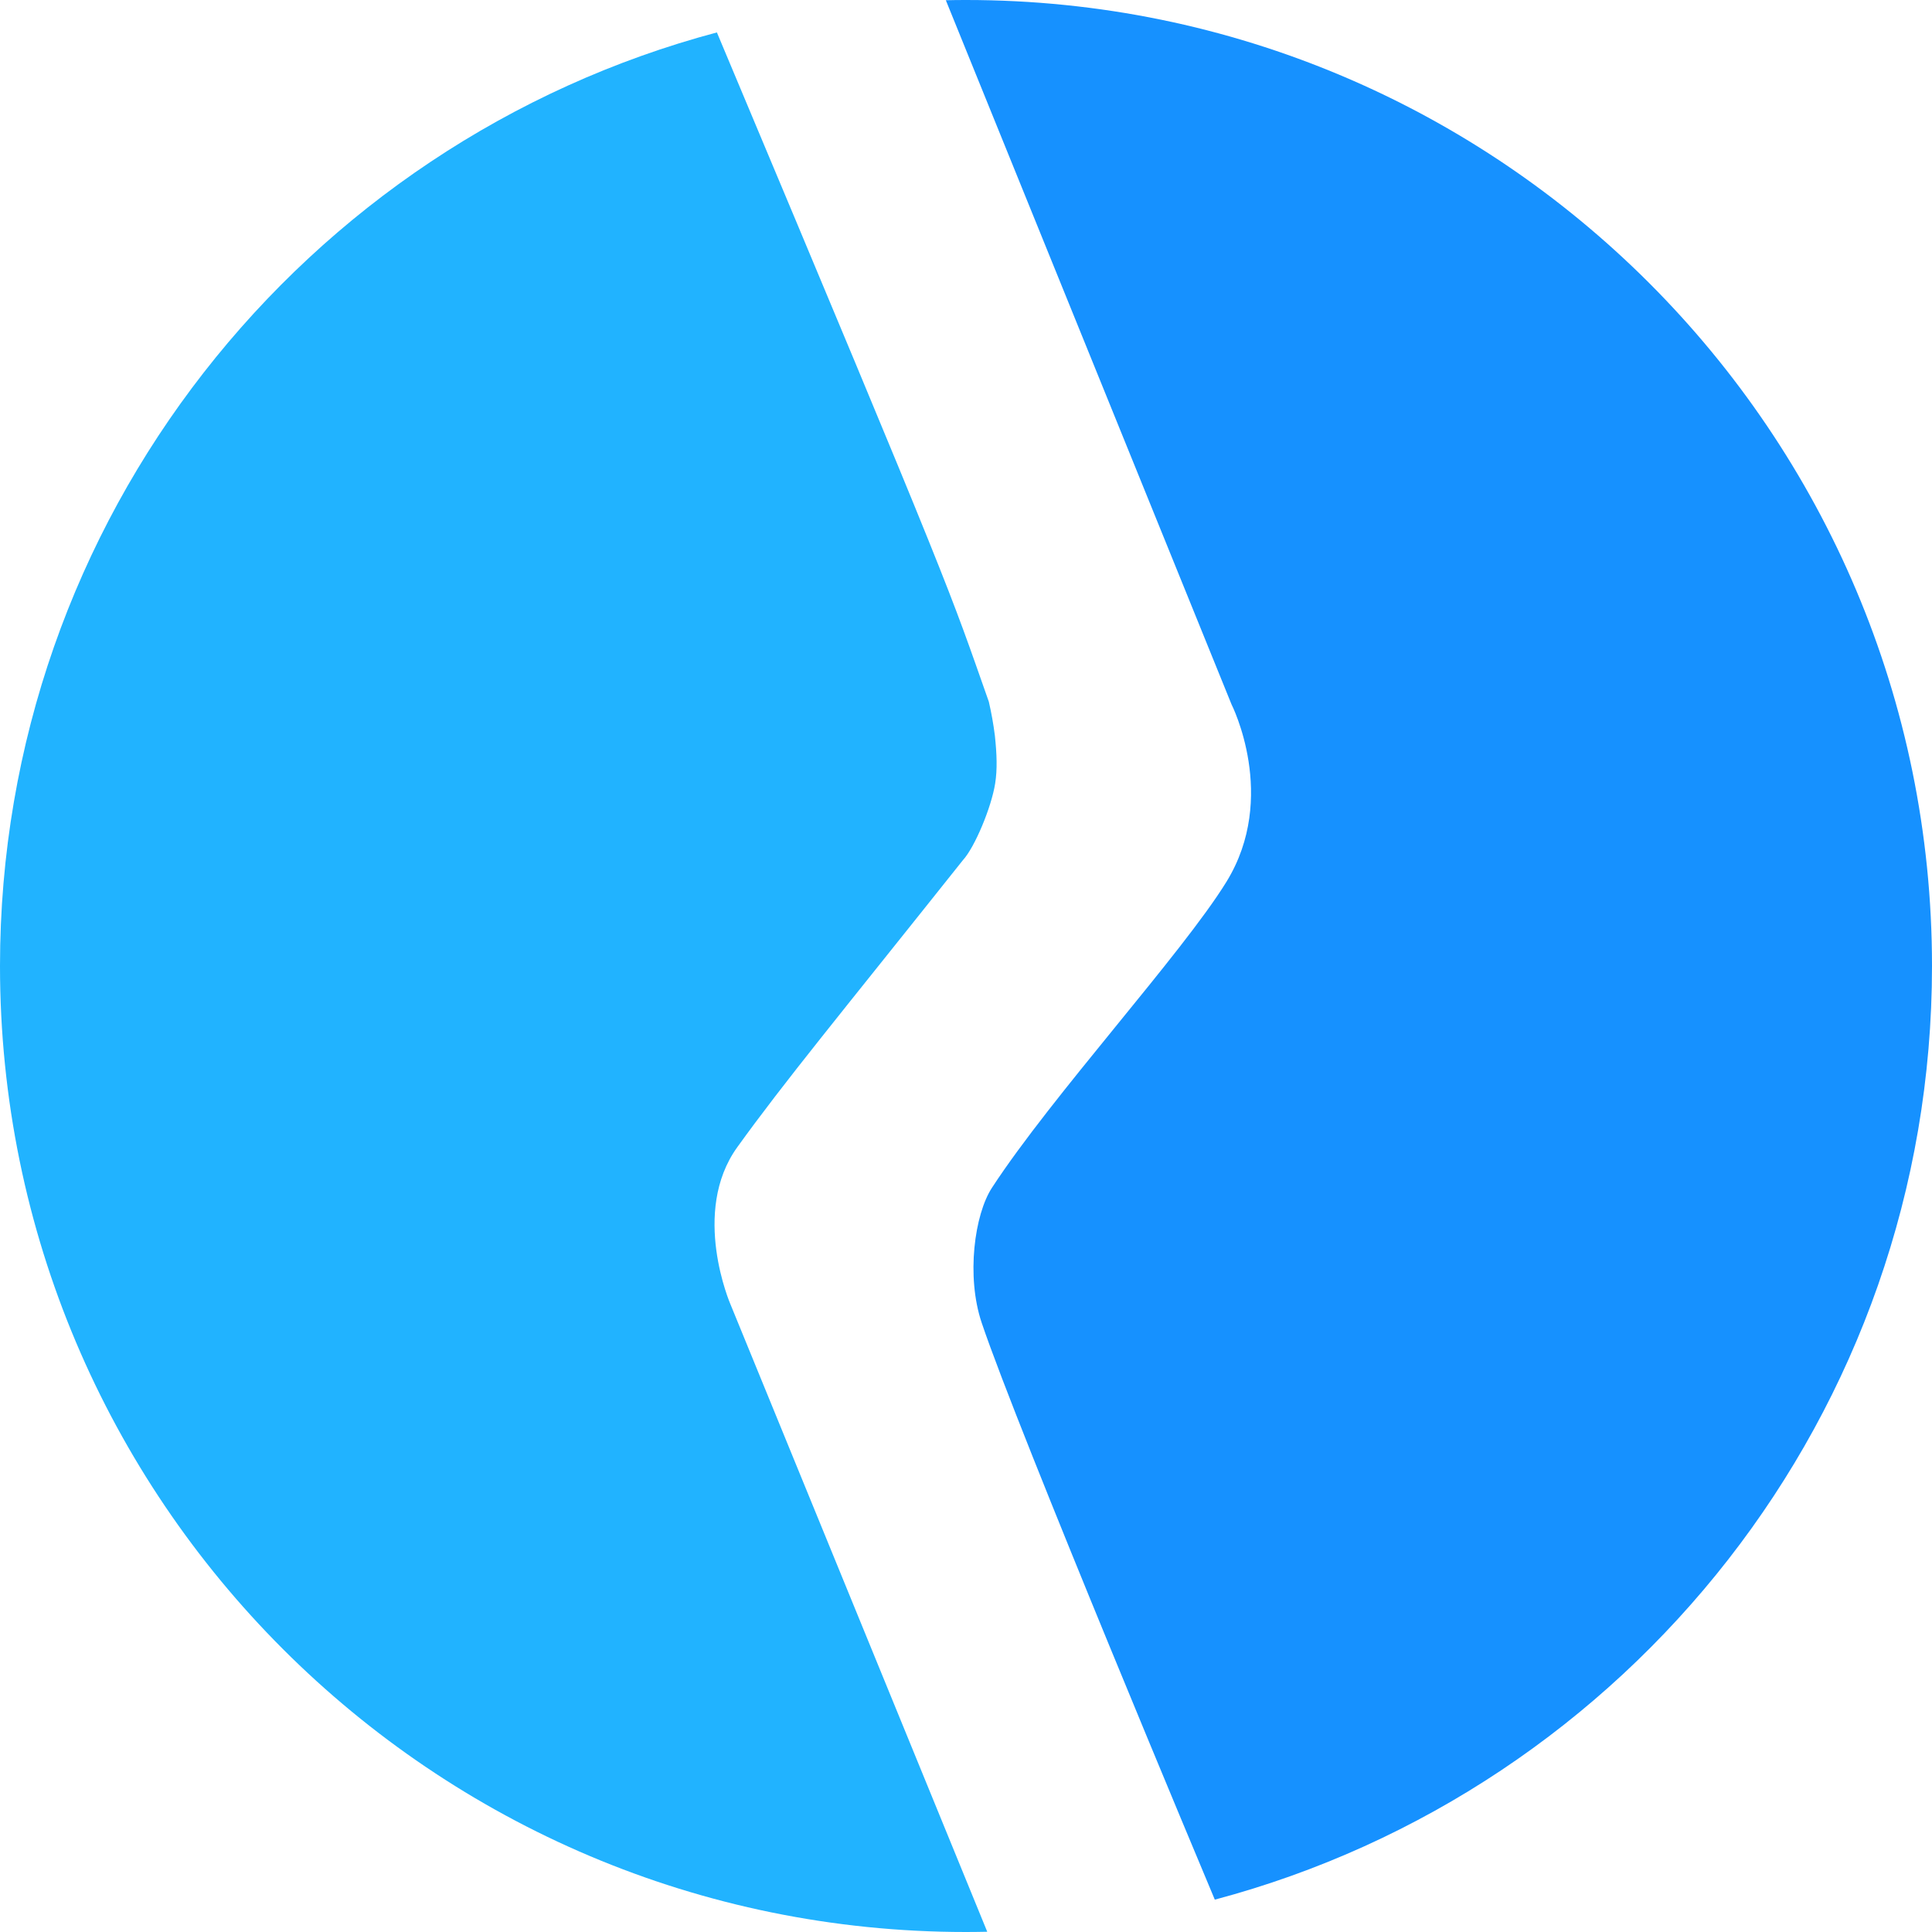
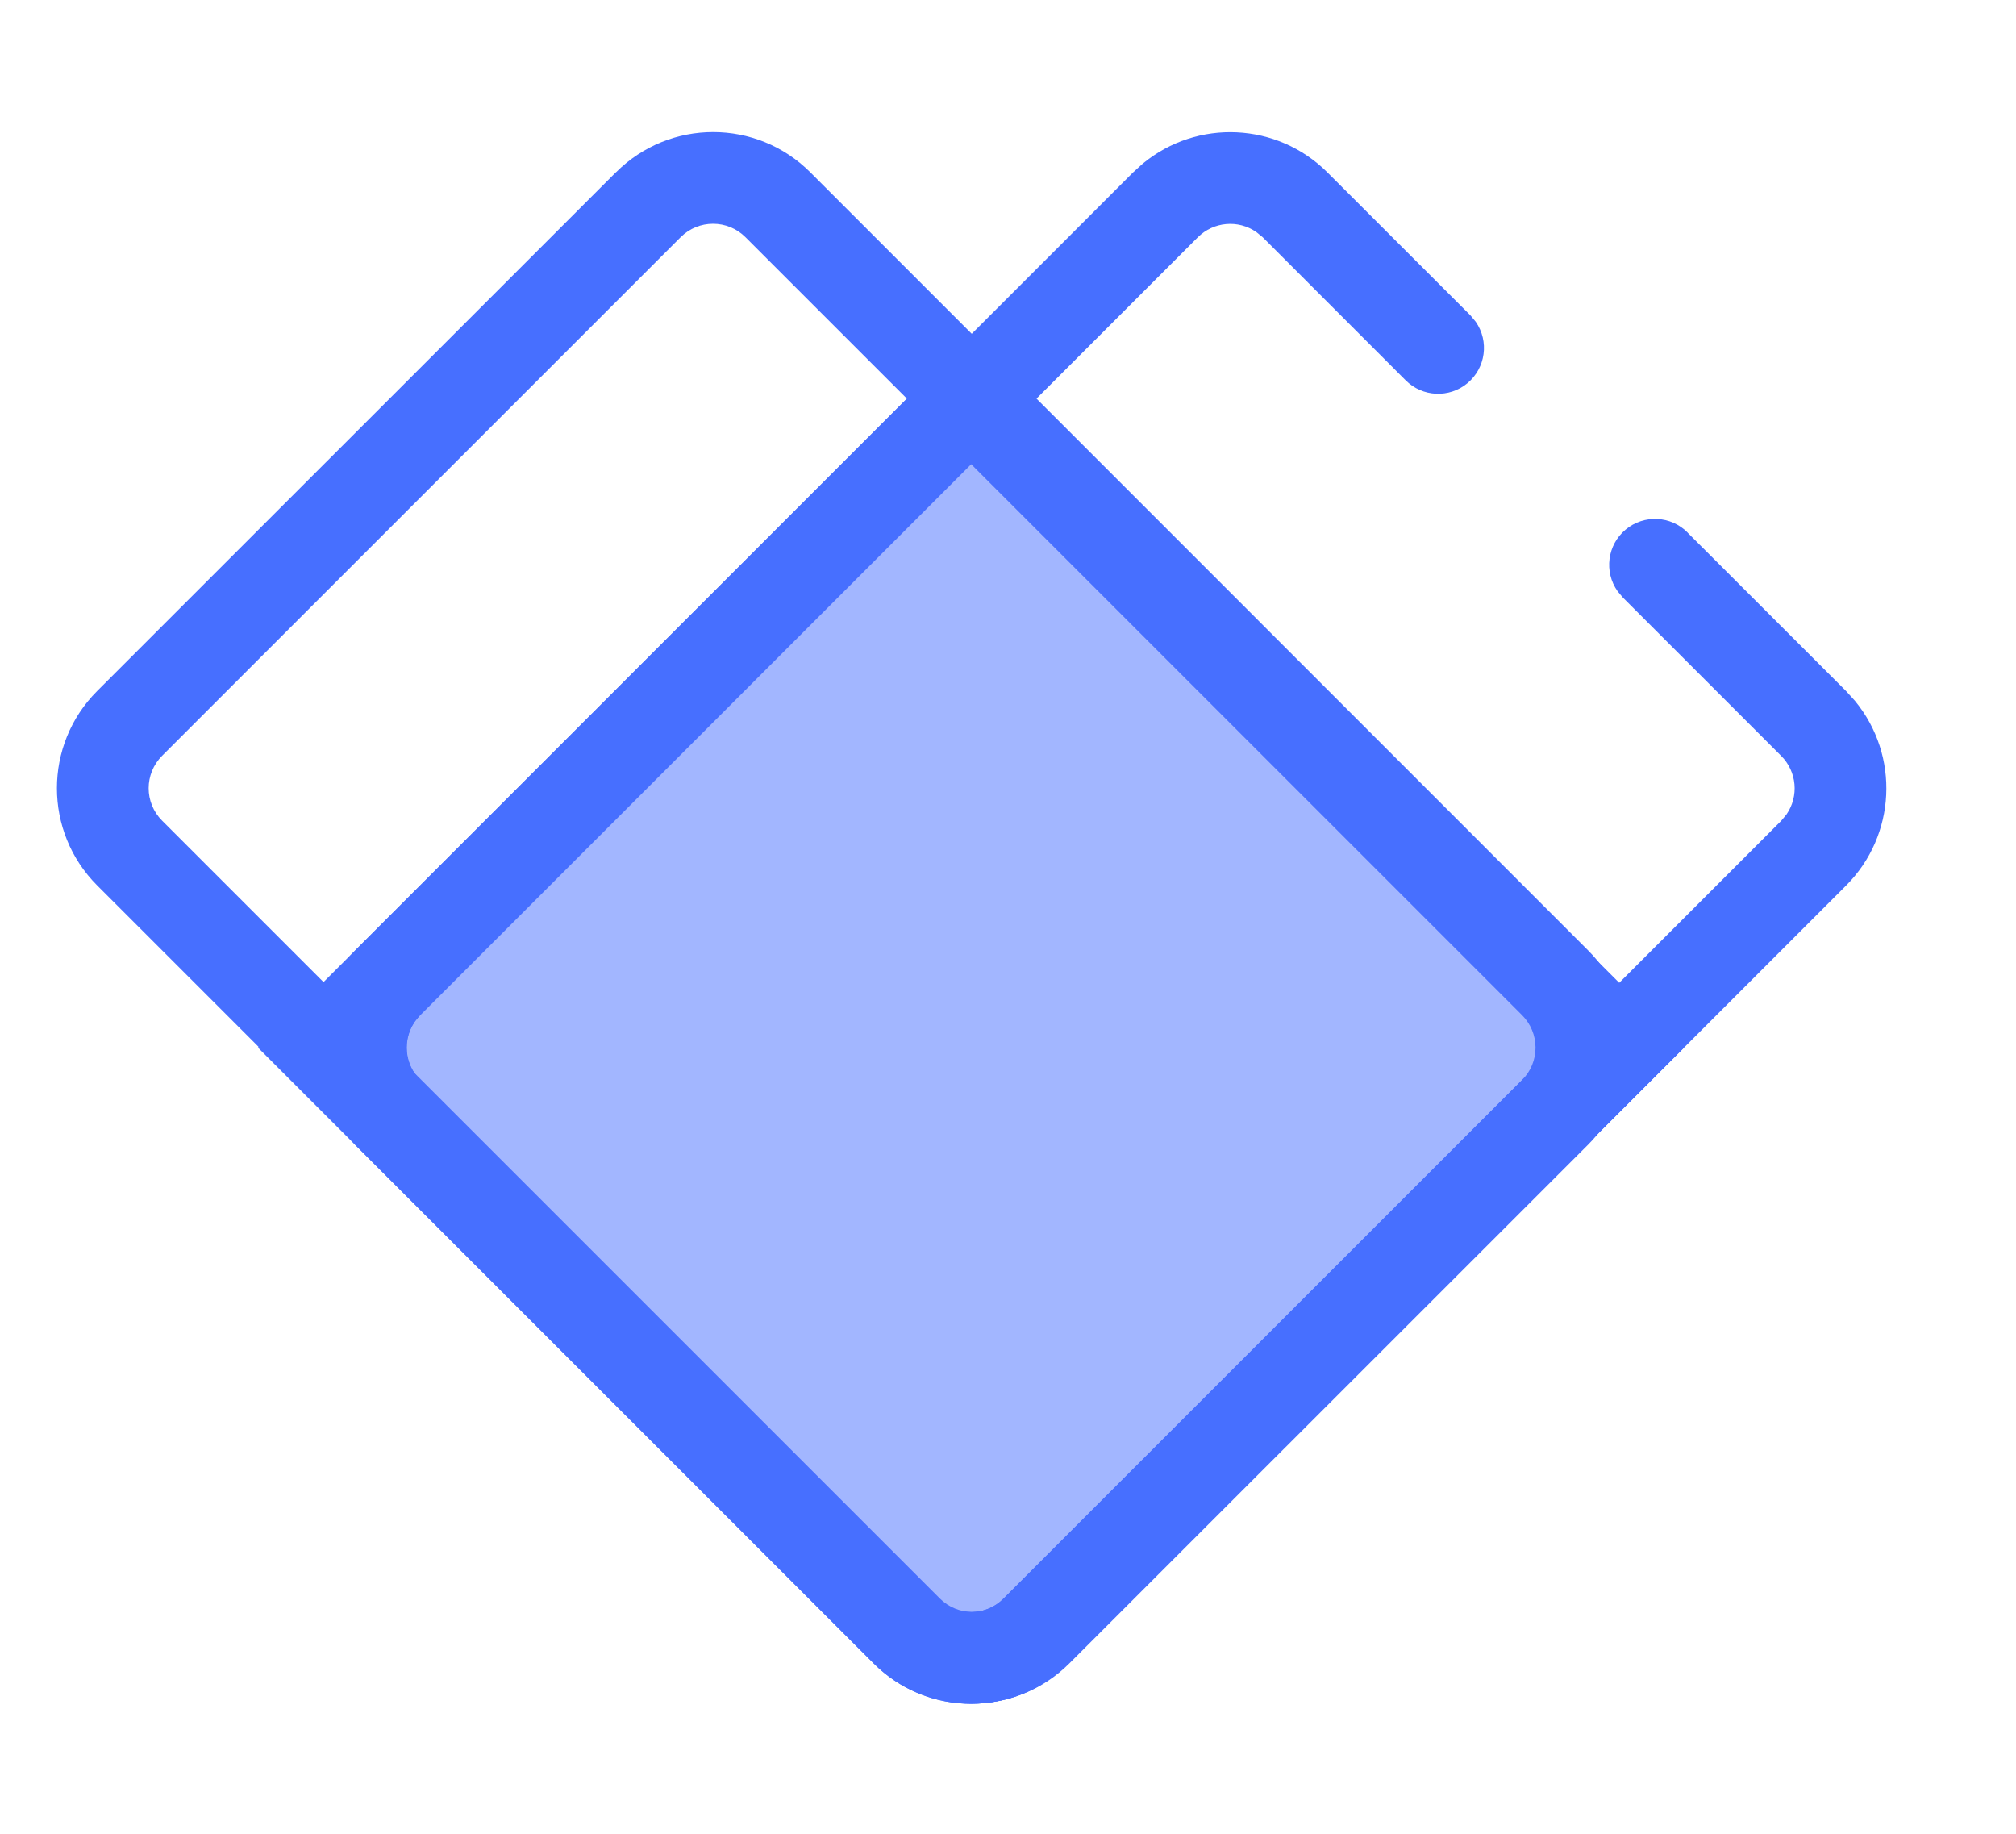
- <svg xmlns="http://www.w3.org/2000/svg" class="icon" width="200px" height="200.00px" viewBox="0 0 1024 1024" version="1.1">
-   <path d="M387.168 691.328s-21.216-48.8 3.584-83.264c24.96-34.688 53.888-69.6 119.584-152.128 6.368-6.944 15.136-28.096 17.12-40.672 1.184-7.488 0.896-15.552-0.16-25.44a176.992 176.992 0 0 0-3.2-17.92c-21.248-60.192-16.64-51.168-144.128-354.72C161.184 75.424 0 274.88 0 512c0 282.784 229.216 512 512 512 3.776 0 7.52-0.064 11.264-0.128l-136.096-332.544z" fill="#21B3FF" />
-   <path d="M512 0c-3.584 0-7.136 0.032-10.688 0.128l151.424 373.216s24.96 49.088-2.688 94.016c-23.456 38.08-92.608 113.536-124.288 162.176-9.216 14.08-13.76 46.88-5.44 71.584 19.36 57.536 120.096 297.504 123.552 305.728C862.72 948.672 1024 749.184 1024 512c0-282.784-229.216-512-512-512z" fill="#1691FF" />
+ <svg xmlns="http://www.w3.org/2000/svg" class="icon" width="200px" height="181.88px" viewBox="0 0 1126 1024" version="1.1">
+   <path d="M904.397 585.062l-362.035-361.984-362.035 361.984 325.786 325.837a51.2 51.2 0 0 0 72.448 0l325.837-325.837z" fill="#476FFF" fill-opacity=".5" />
+   <path d="M343.962 96.256L54.272 385.894a76.8 76.8 0 0 0 0 108.595l434.432 434.432a76.8 76.8 0 0 0 108.595 0l289.638-289.587a76.8 76.8 0 0 0 0-108.646L452.608 96.256a76.8 76.8 0 0 0-108.595 0z m-253.44 325.837l289.638-289.638a25.6 25.6 0 0 1 36.198 0l434.432 434.432a25.6 25.6 0 0 1 0 36.25l-289.638 289.587a25.6 25.6 0 0 1-36.198 0L90.522 458.291a25.6 25.6 0 0 1 0-36.198z" fill="#476FFF" />
+   <path d="M942.643 297.472a25.6 25.6 0 0 0-39.168 32.717l2.97 3.533 88.422 88.422a25.6 25.6 0 0 1 2.97 32.666l-2.97 3.584-434.432 434.432a25.6 25.6 0 0 1-32.666 2.97l-3.533-2.97-289.638-289.638a25.6 25.6 0 0 1-2.97-32.666l2.97-3.584 434.432-434.432a25.6 25.6 0 0 1 32.666-2.918l3.584 2.918 79.821 79.872a25.6 25.6 0 0 0 39.168-32.666l-2.97-3.584-79.872-79.821a76.8 76.8 0 0 0-103.117-4.966l-5.478 4.966-434.432 434.483a76.8 76.8 0 0 0-4.966 103.117l4.966 5.478 289.638 289.638a76.8 76.8 0 0 0 103.117 4.966l5.478-4.966 434.483-434.483a76.8 76.8 0 0 0 4.966-103.117l-4.966-5.478-88.474-88.422z" fill="#476FFF" />
+   <path d="M542.362 186.88l398.234 398.182-343.962 343.962a76.8 76.8 0 0 1-108.595 0l-343.962-343.962 398.285-398.234z m-307.712 416.256l289.587 289.69 3.584 2.97a25.6 25.6 0 0 0 32.614-2.97l289.69-289.638a25.6 25.6 0 0 0 0-36.25l-307.712-307.712-307.712 307.712a25.6 25.6 0 0 0 0 36.25z" fill="#476FFF" />
</svg>
